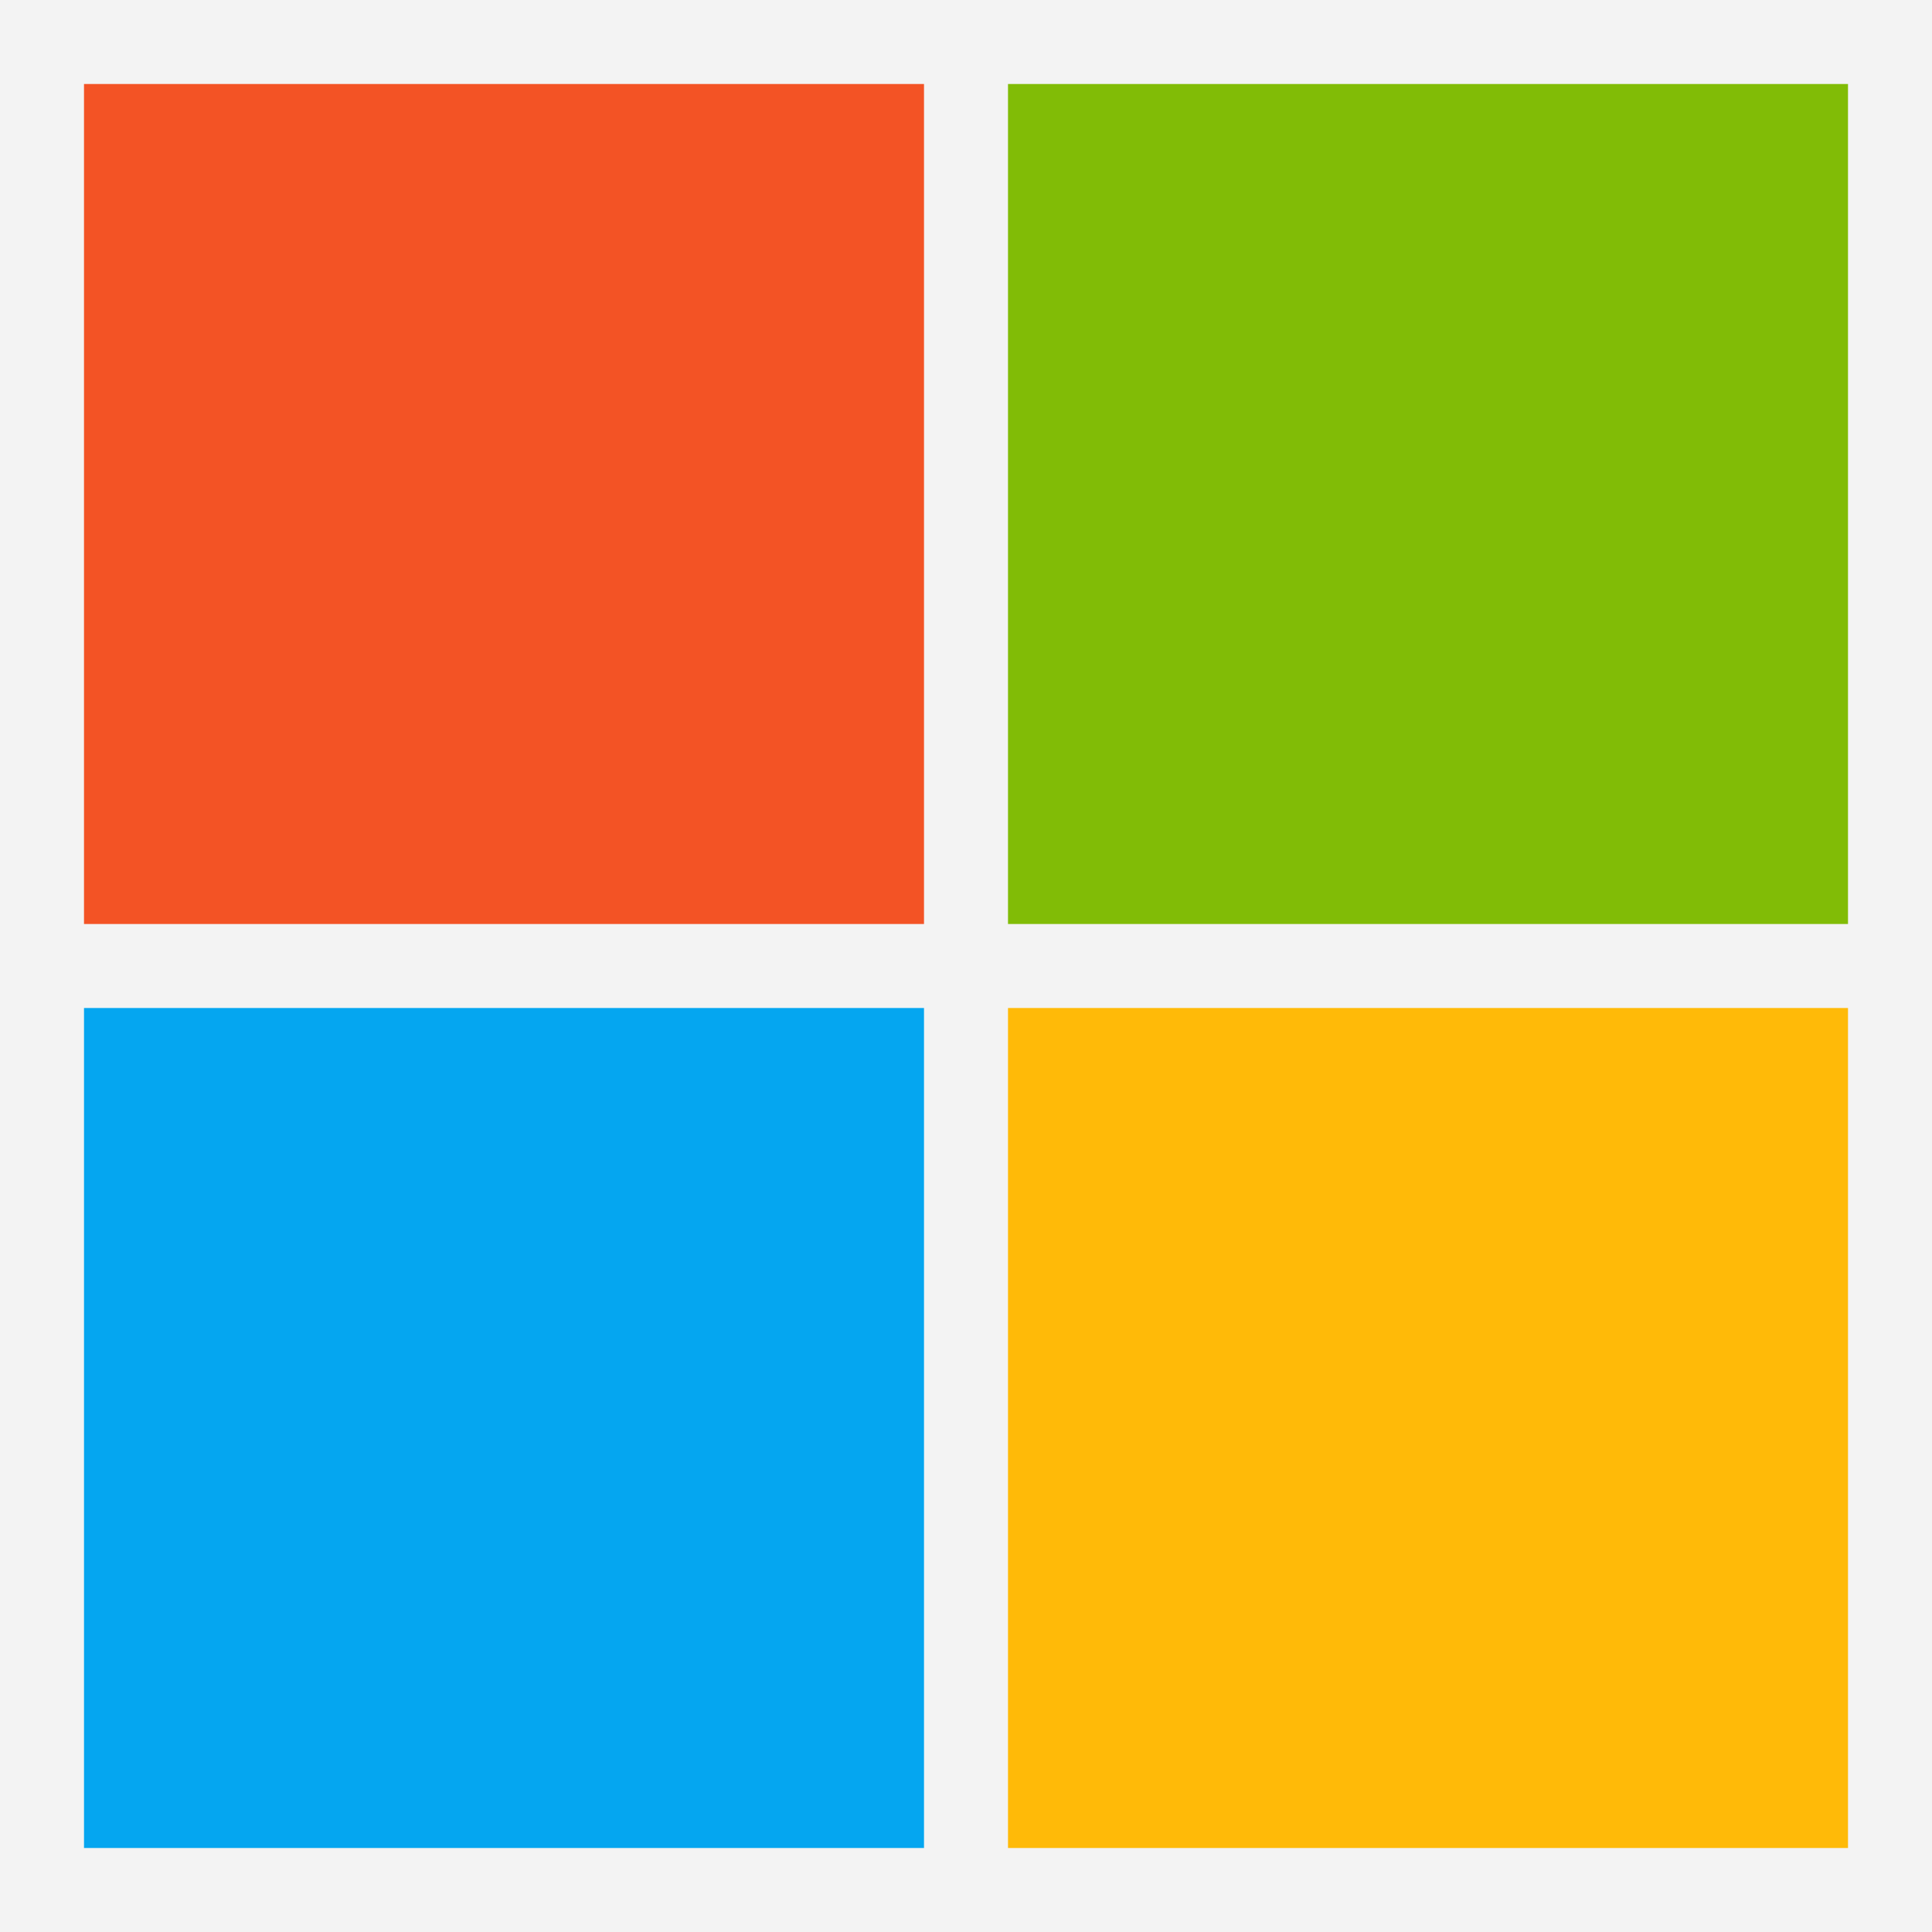
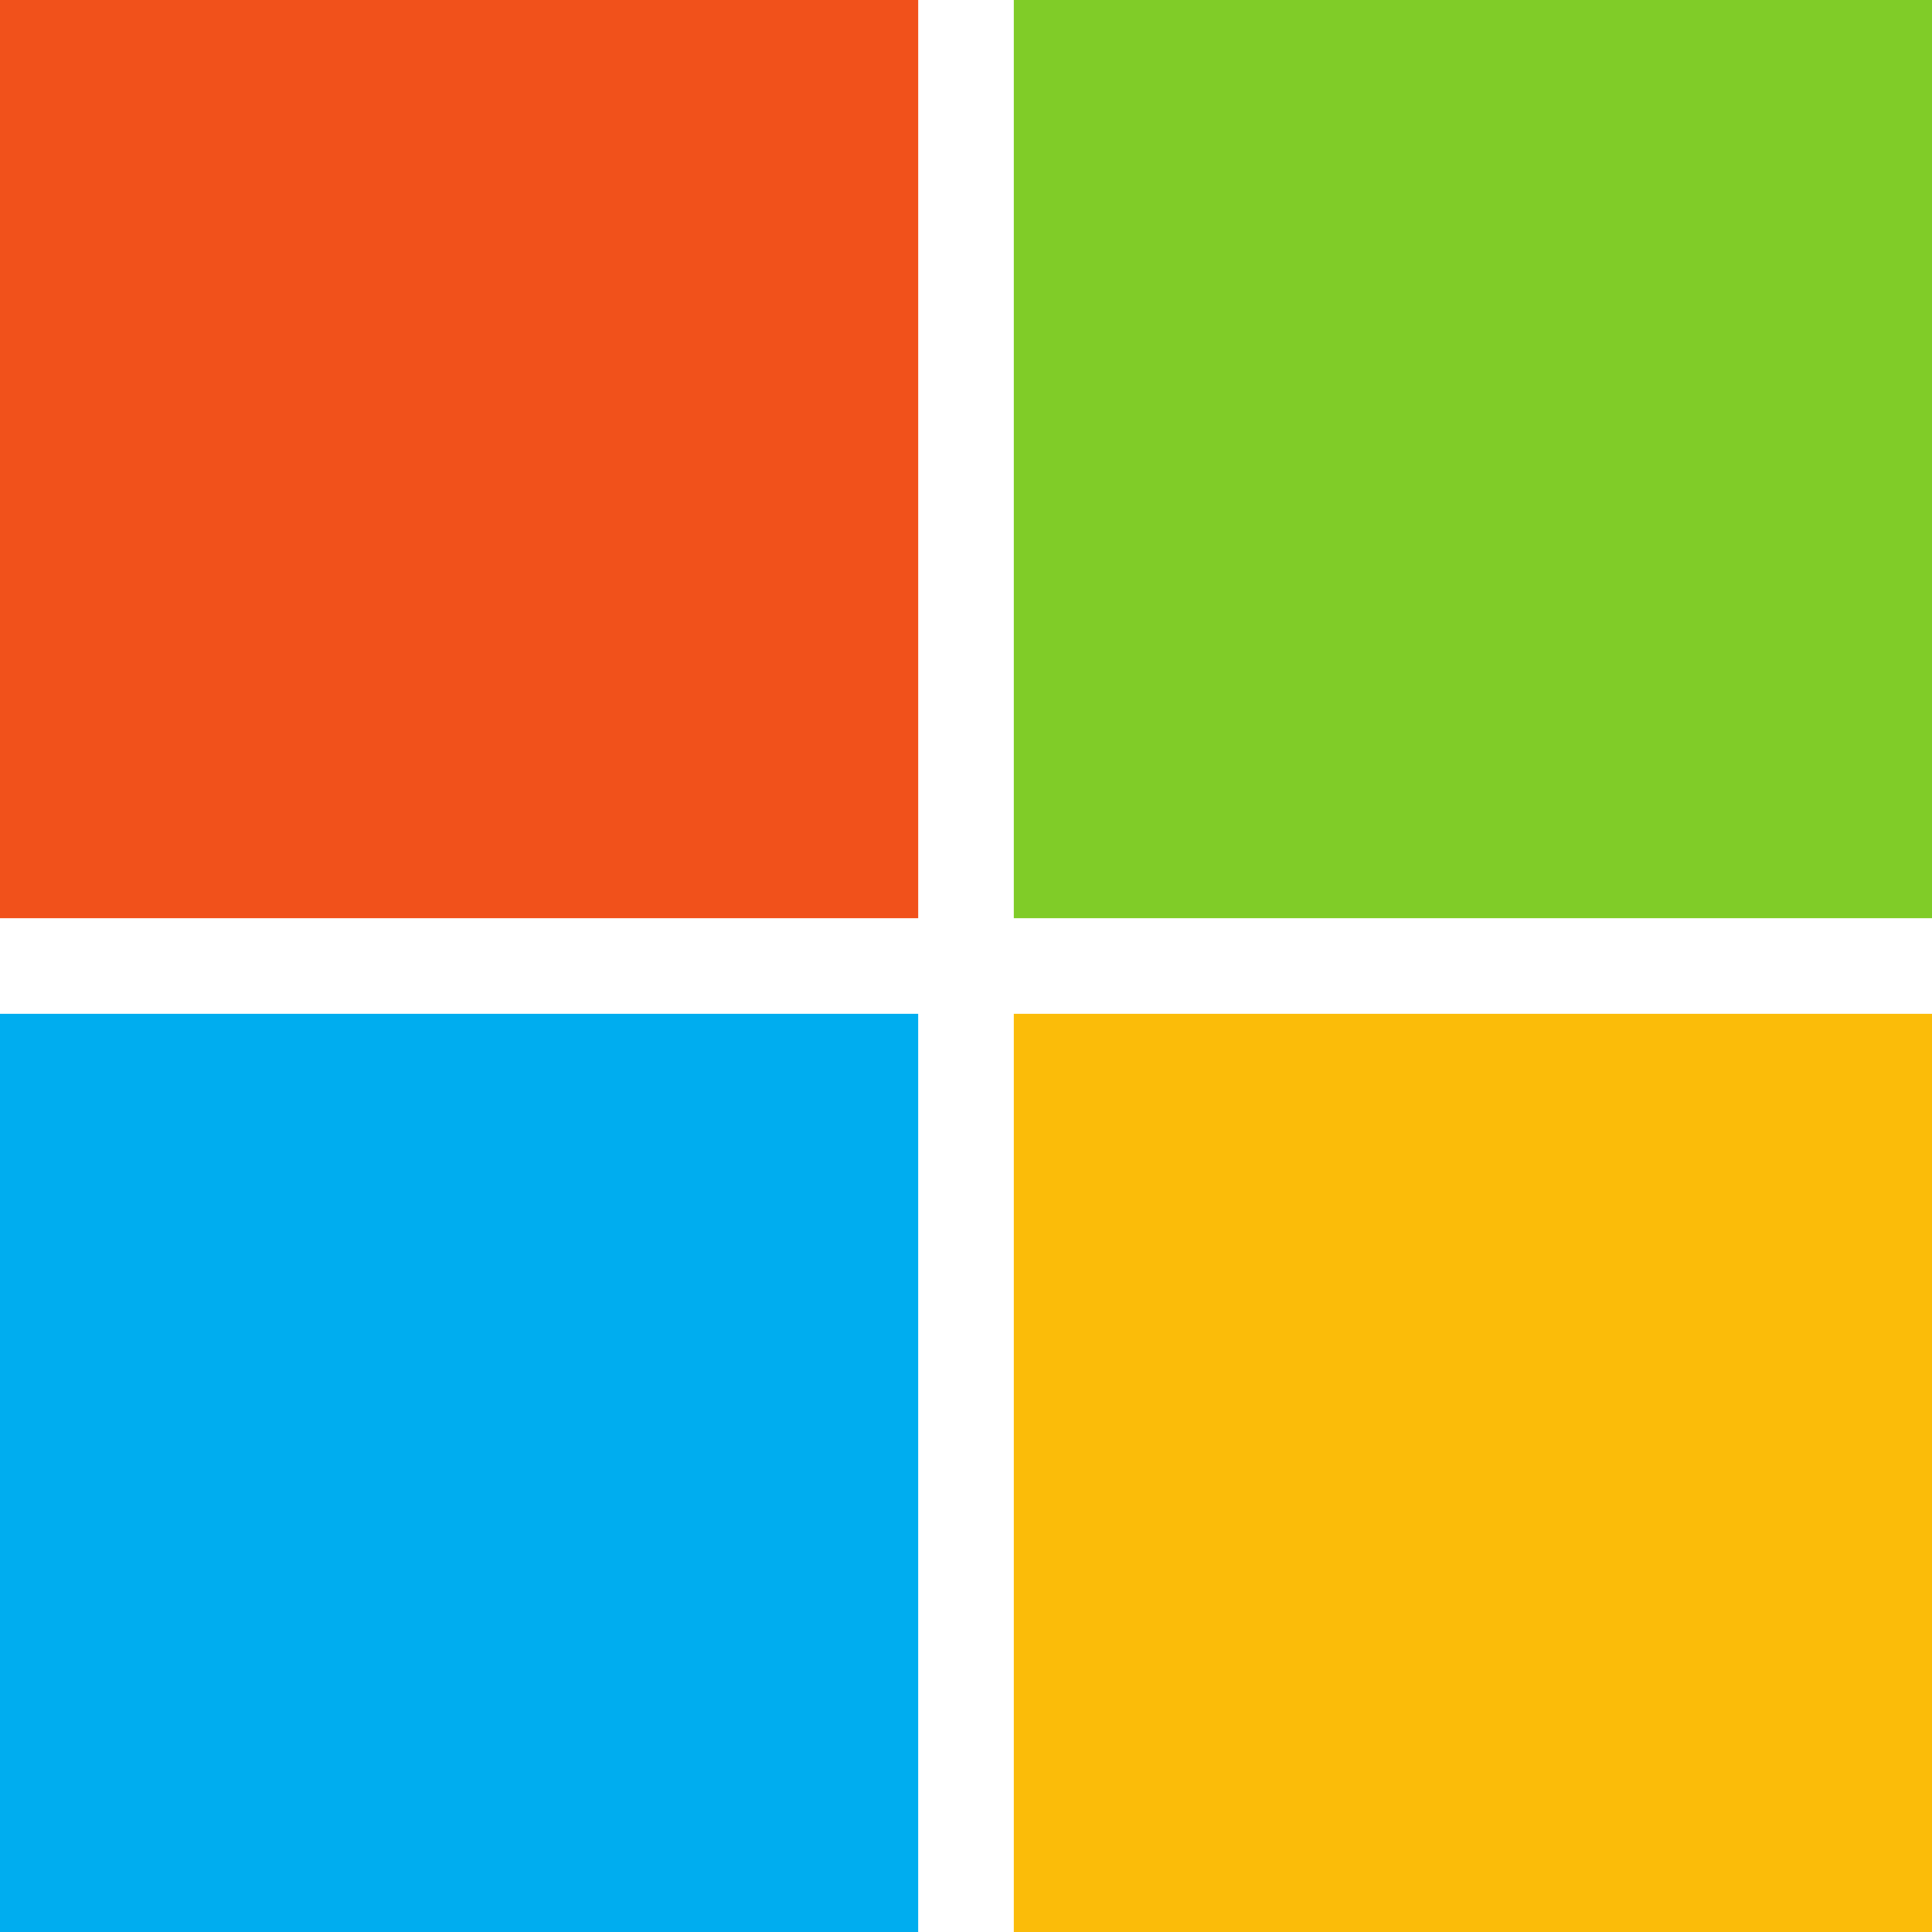
- <svg xmlns="http://www.w3.org/2000/svg" viewBox="0 0 23 23">
-   <path fill="#f3f3f3" d="M0 0h23v23H0z" />
-   <path fill="#f35325" d="M1 1h10v10H1z" />
-   <path fill="#81bc06" d="M12 1h10v10H12z" />
-   <path fill="#05a6f0" d="M1 12h10v10H1z" />
-   <path fill="#ffba08" d="M12 12h10v10H12z" />
+ <svg xmlns="http://www.w3.org/2000/svg" width="1em" height="1em" viewBox="0 0 256 256">
+   <path fill="#f1511b" d="M121.666 121.666H0V0h121.666z" />
+   <path fill="#80cc28" d="M256 121.666H134.335V0H256z" />
+   <path fill="#00adef" d="M121.663 256.002H0V134.336h121.663z" />
+   <path fill="#fbbc09" d="M256 256.002H134.335V134.336H256z" />
</svg>
